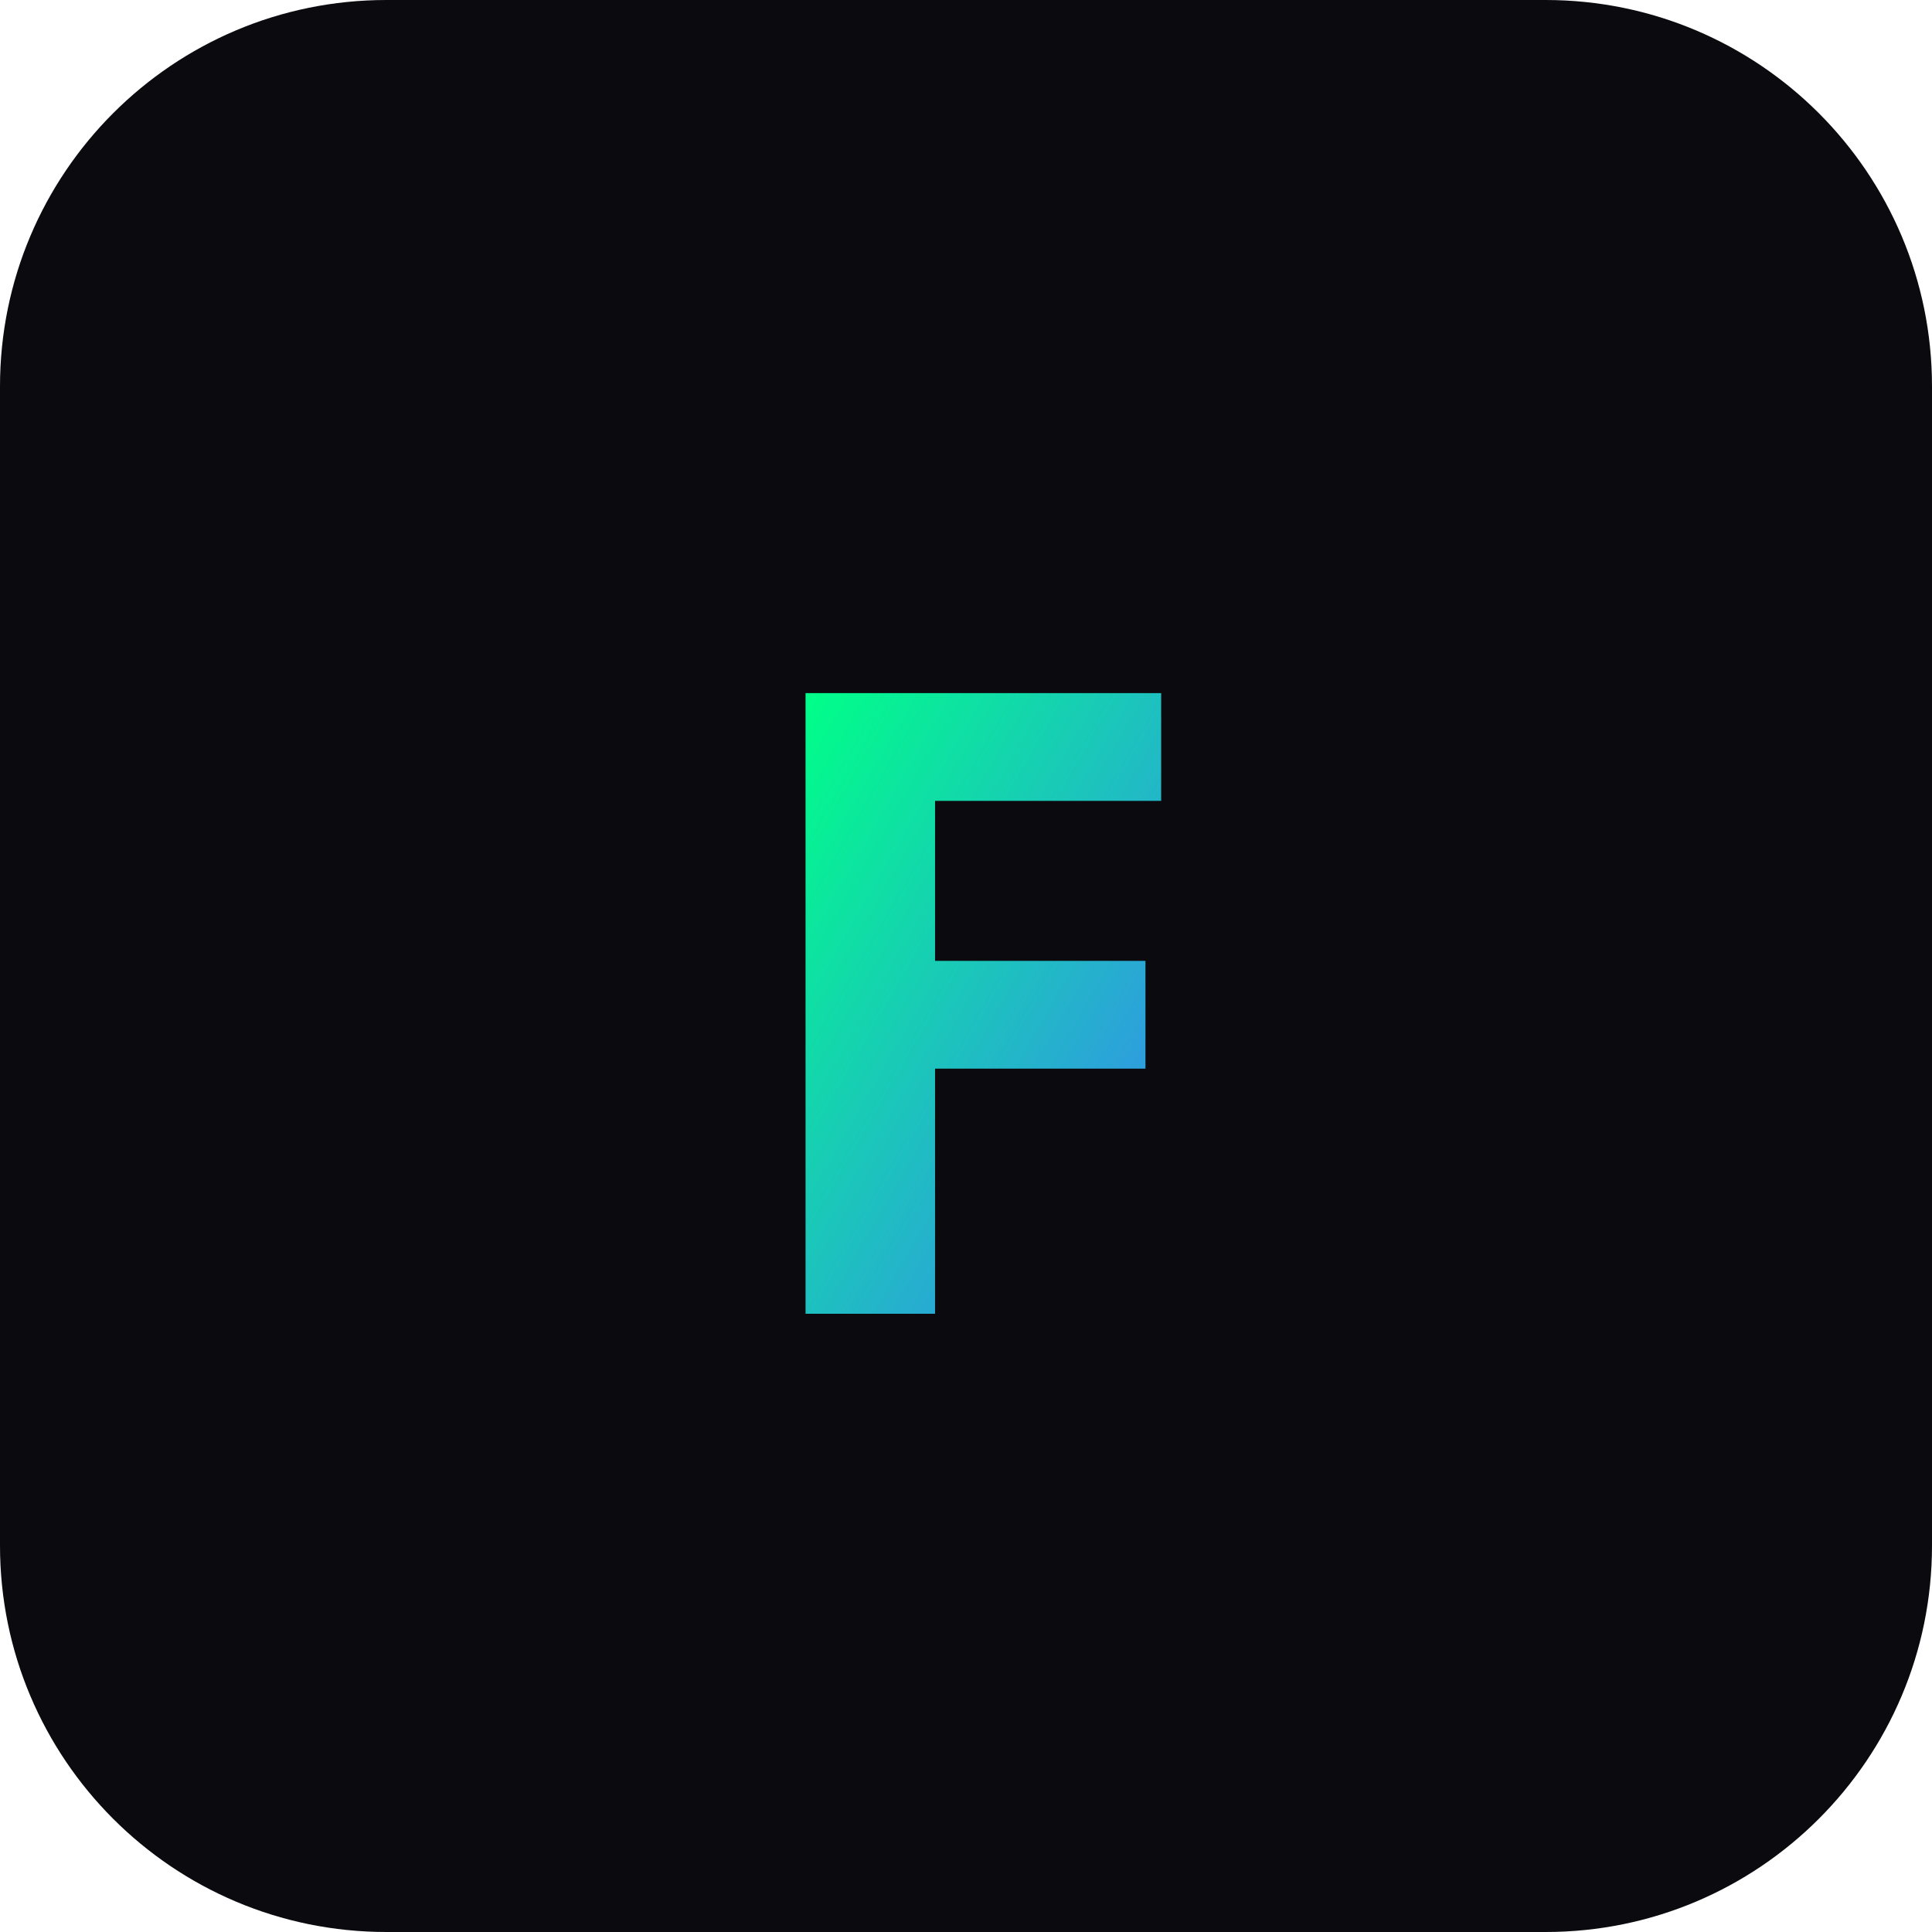
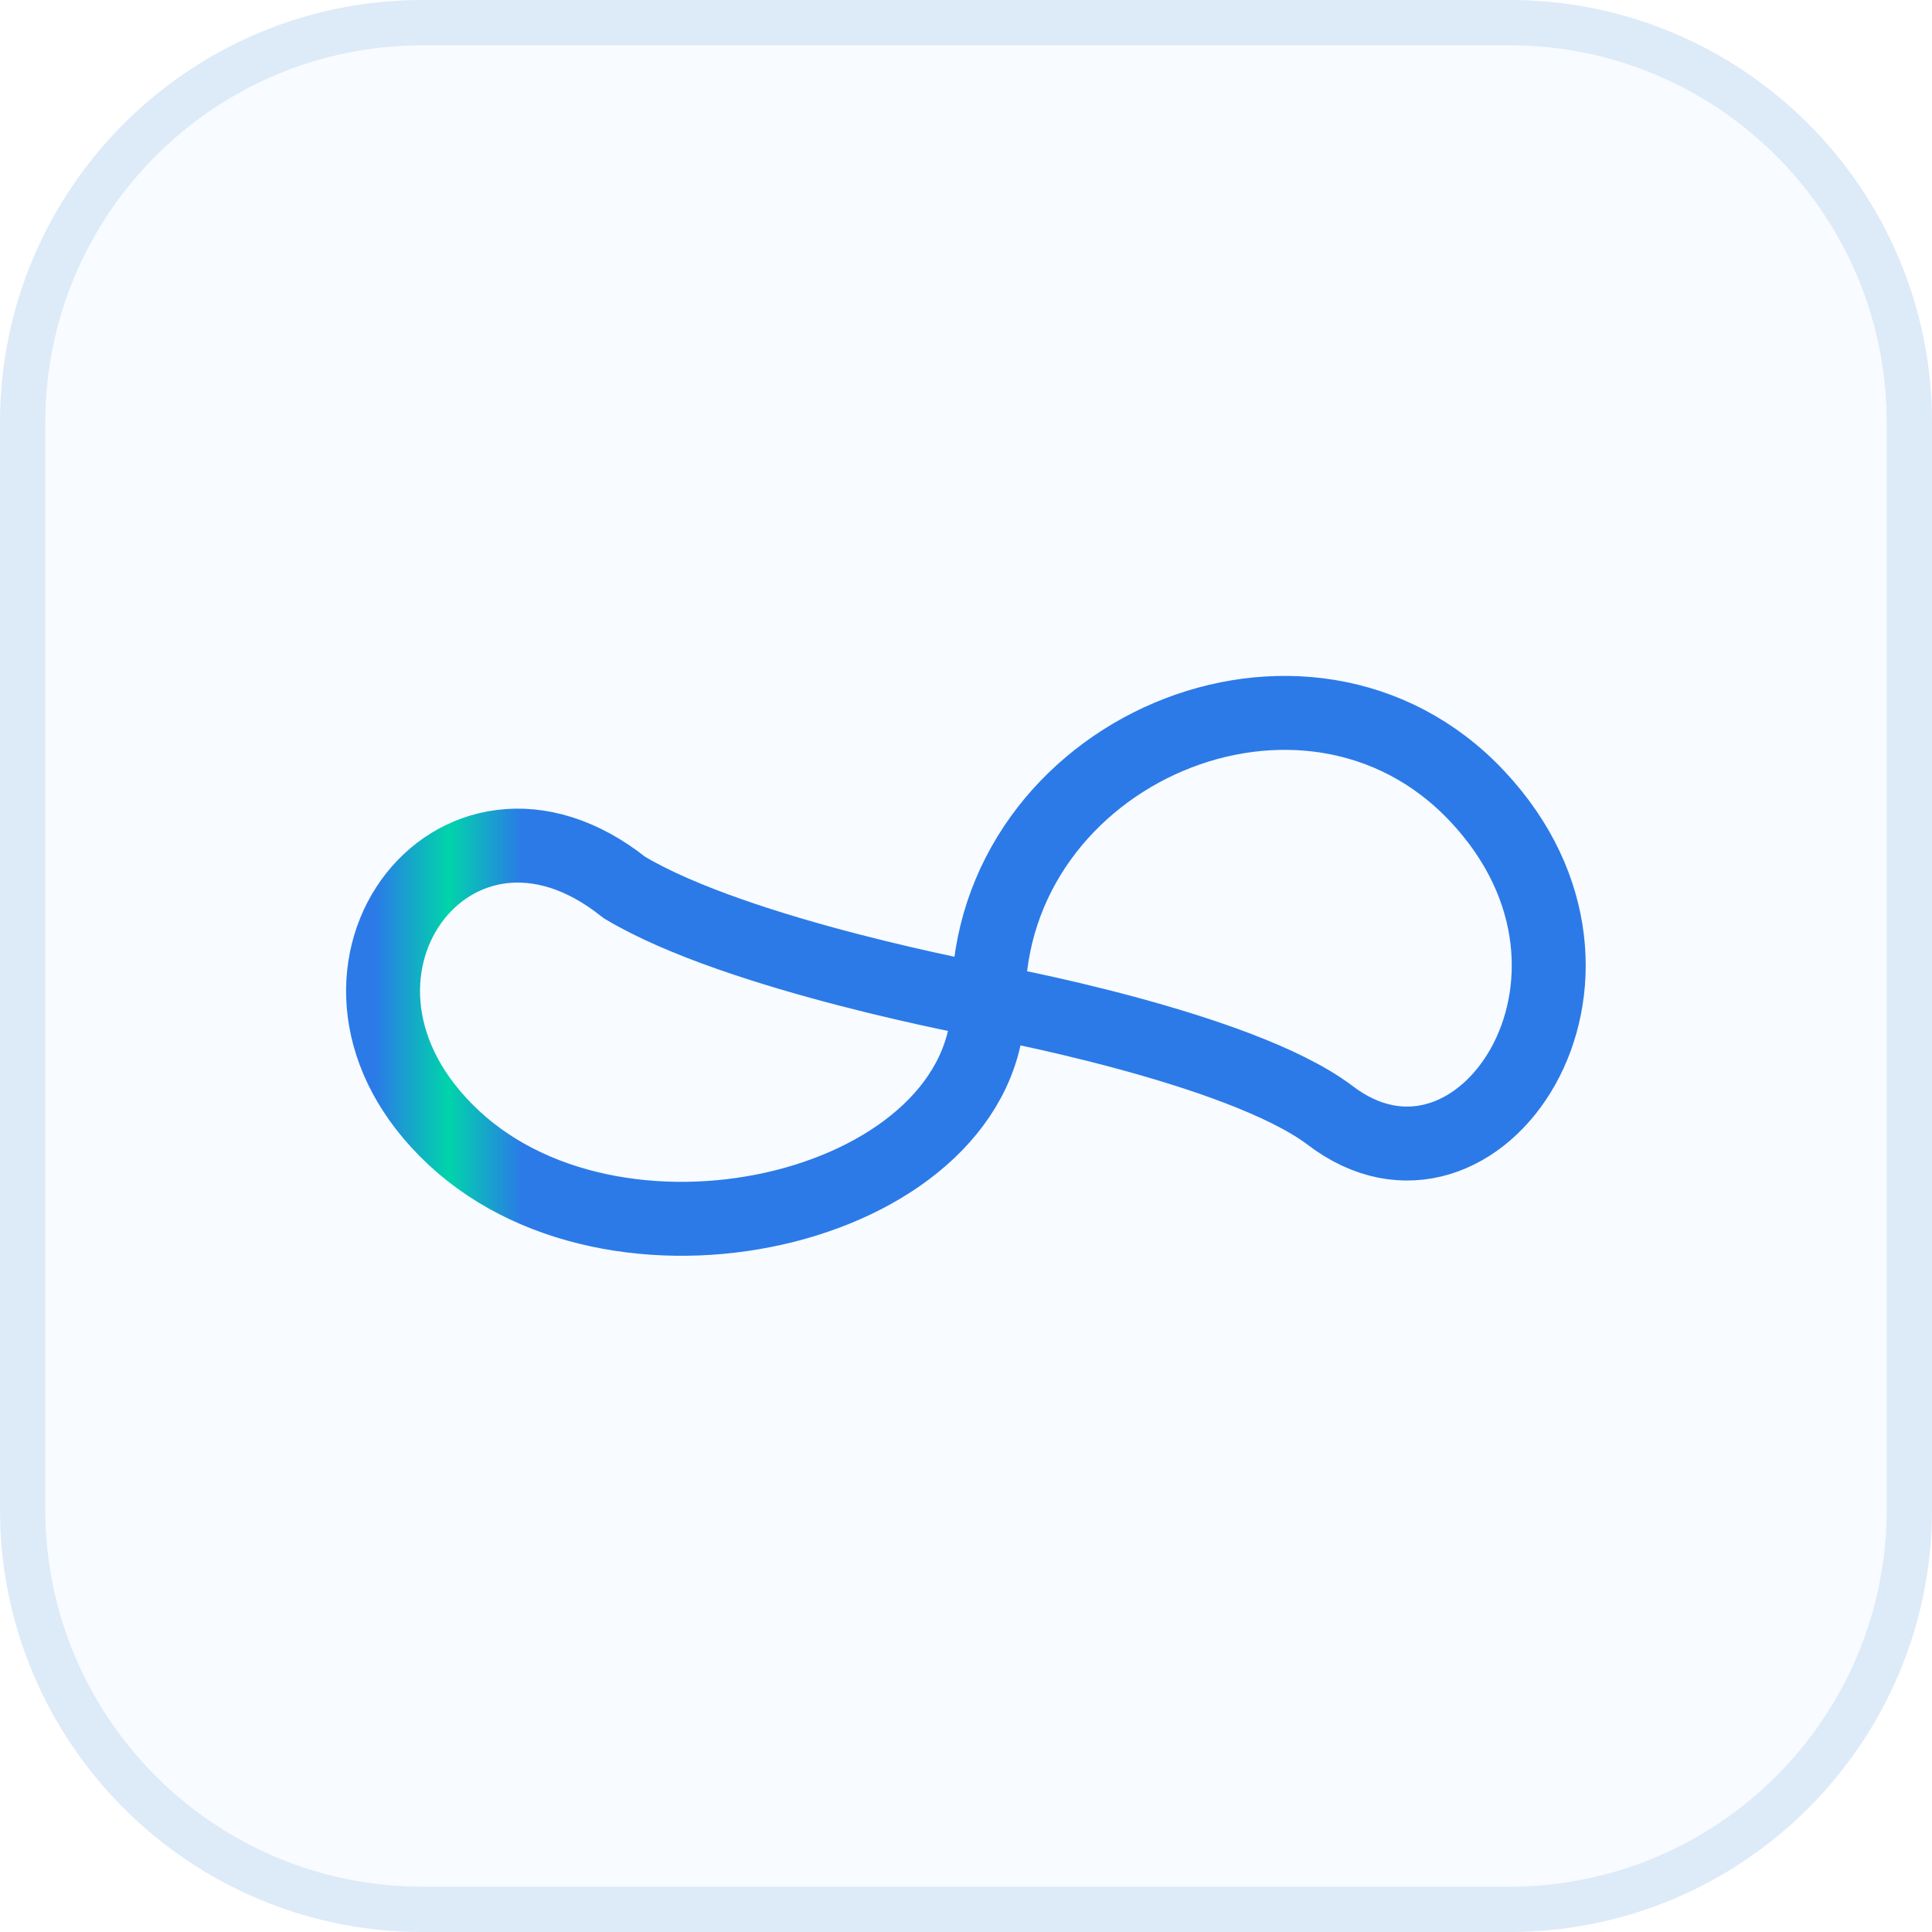
- <svg xmlns="http://www.w3.org/2000/svg" viewBox="0 0 100 100">
+ <svg xmlns="http://www.w3.org/2000/svg" viewBox="0 0 64 64">
  <defs>
-     <linearGradient id="grad" x1="0%" y1="0%" x2="100%" y2="100%">
-       <stop offset="0%" style="stop-color:#00ff88;stop-opacity:1" />
-       <stop offset="100%" style="stop-color:#3b82f6;stop-opacity:1" />
+     <linearGradient id="finovai-mark-gradient" x1="6" y1="32" x2="58" y2="32" gradientUnits="userSpaceOnUse">
+       <stop stop-color="#2B7AE8" />
+       <stop offset="0.5" stop-color="#00D4AA" />
+       <stop offset="1" stop-color="#2B7AE8" />
    </linearGradient>
  </defs>
-   <rect width="100" height="100" rx="20" fill="#0a0a0f" />
-   <text x="50" y="68" font-family="system-ui, sans-serif" font-size="45" font-weight="bold" fill="url(#grad)" text-anchor="middle">F</text>
+   <rect width="64" height="64" rx="14" fill="#F8FBFF" />
+   <rect x="0.75" y="0.75" width="62.5" height="62.5" rx="13.25" fill="none" stroke="#DDEAF8" stroke-width="1.5" />
+   <svg x="7" y="19" width="50" height="26" viewBox="-50 -40 528 276" fill="none">
+     <path d="M221.86 110.385C221.86 22.385 333.86 -25.615 393.86 38.385C453.86 102.385 393.86 190.385 341.86 150.385C309.86 126.385 221.86 110.385 221.86 110.385ZM221.86 110.385C221.86 110.385 133.86 94.385 93.86 70.385C33.86 22.385 -26.14 102.385 33.86 158.385C93.86 214.385 221.86 182.385 221.86 110.385Z" stroke="url(#finovai-mark-gradient)" stroke-width="26" stroke-linejoin="round" />
+   </svg>
</svg>
